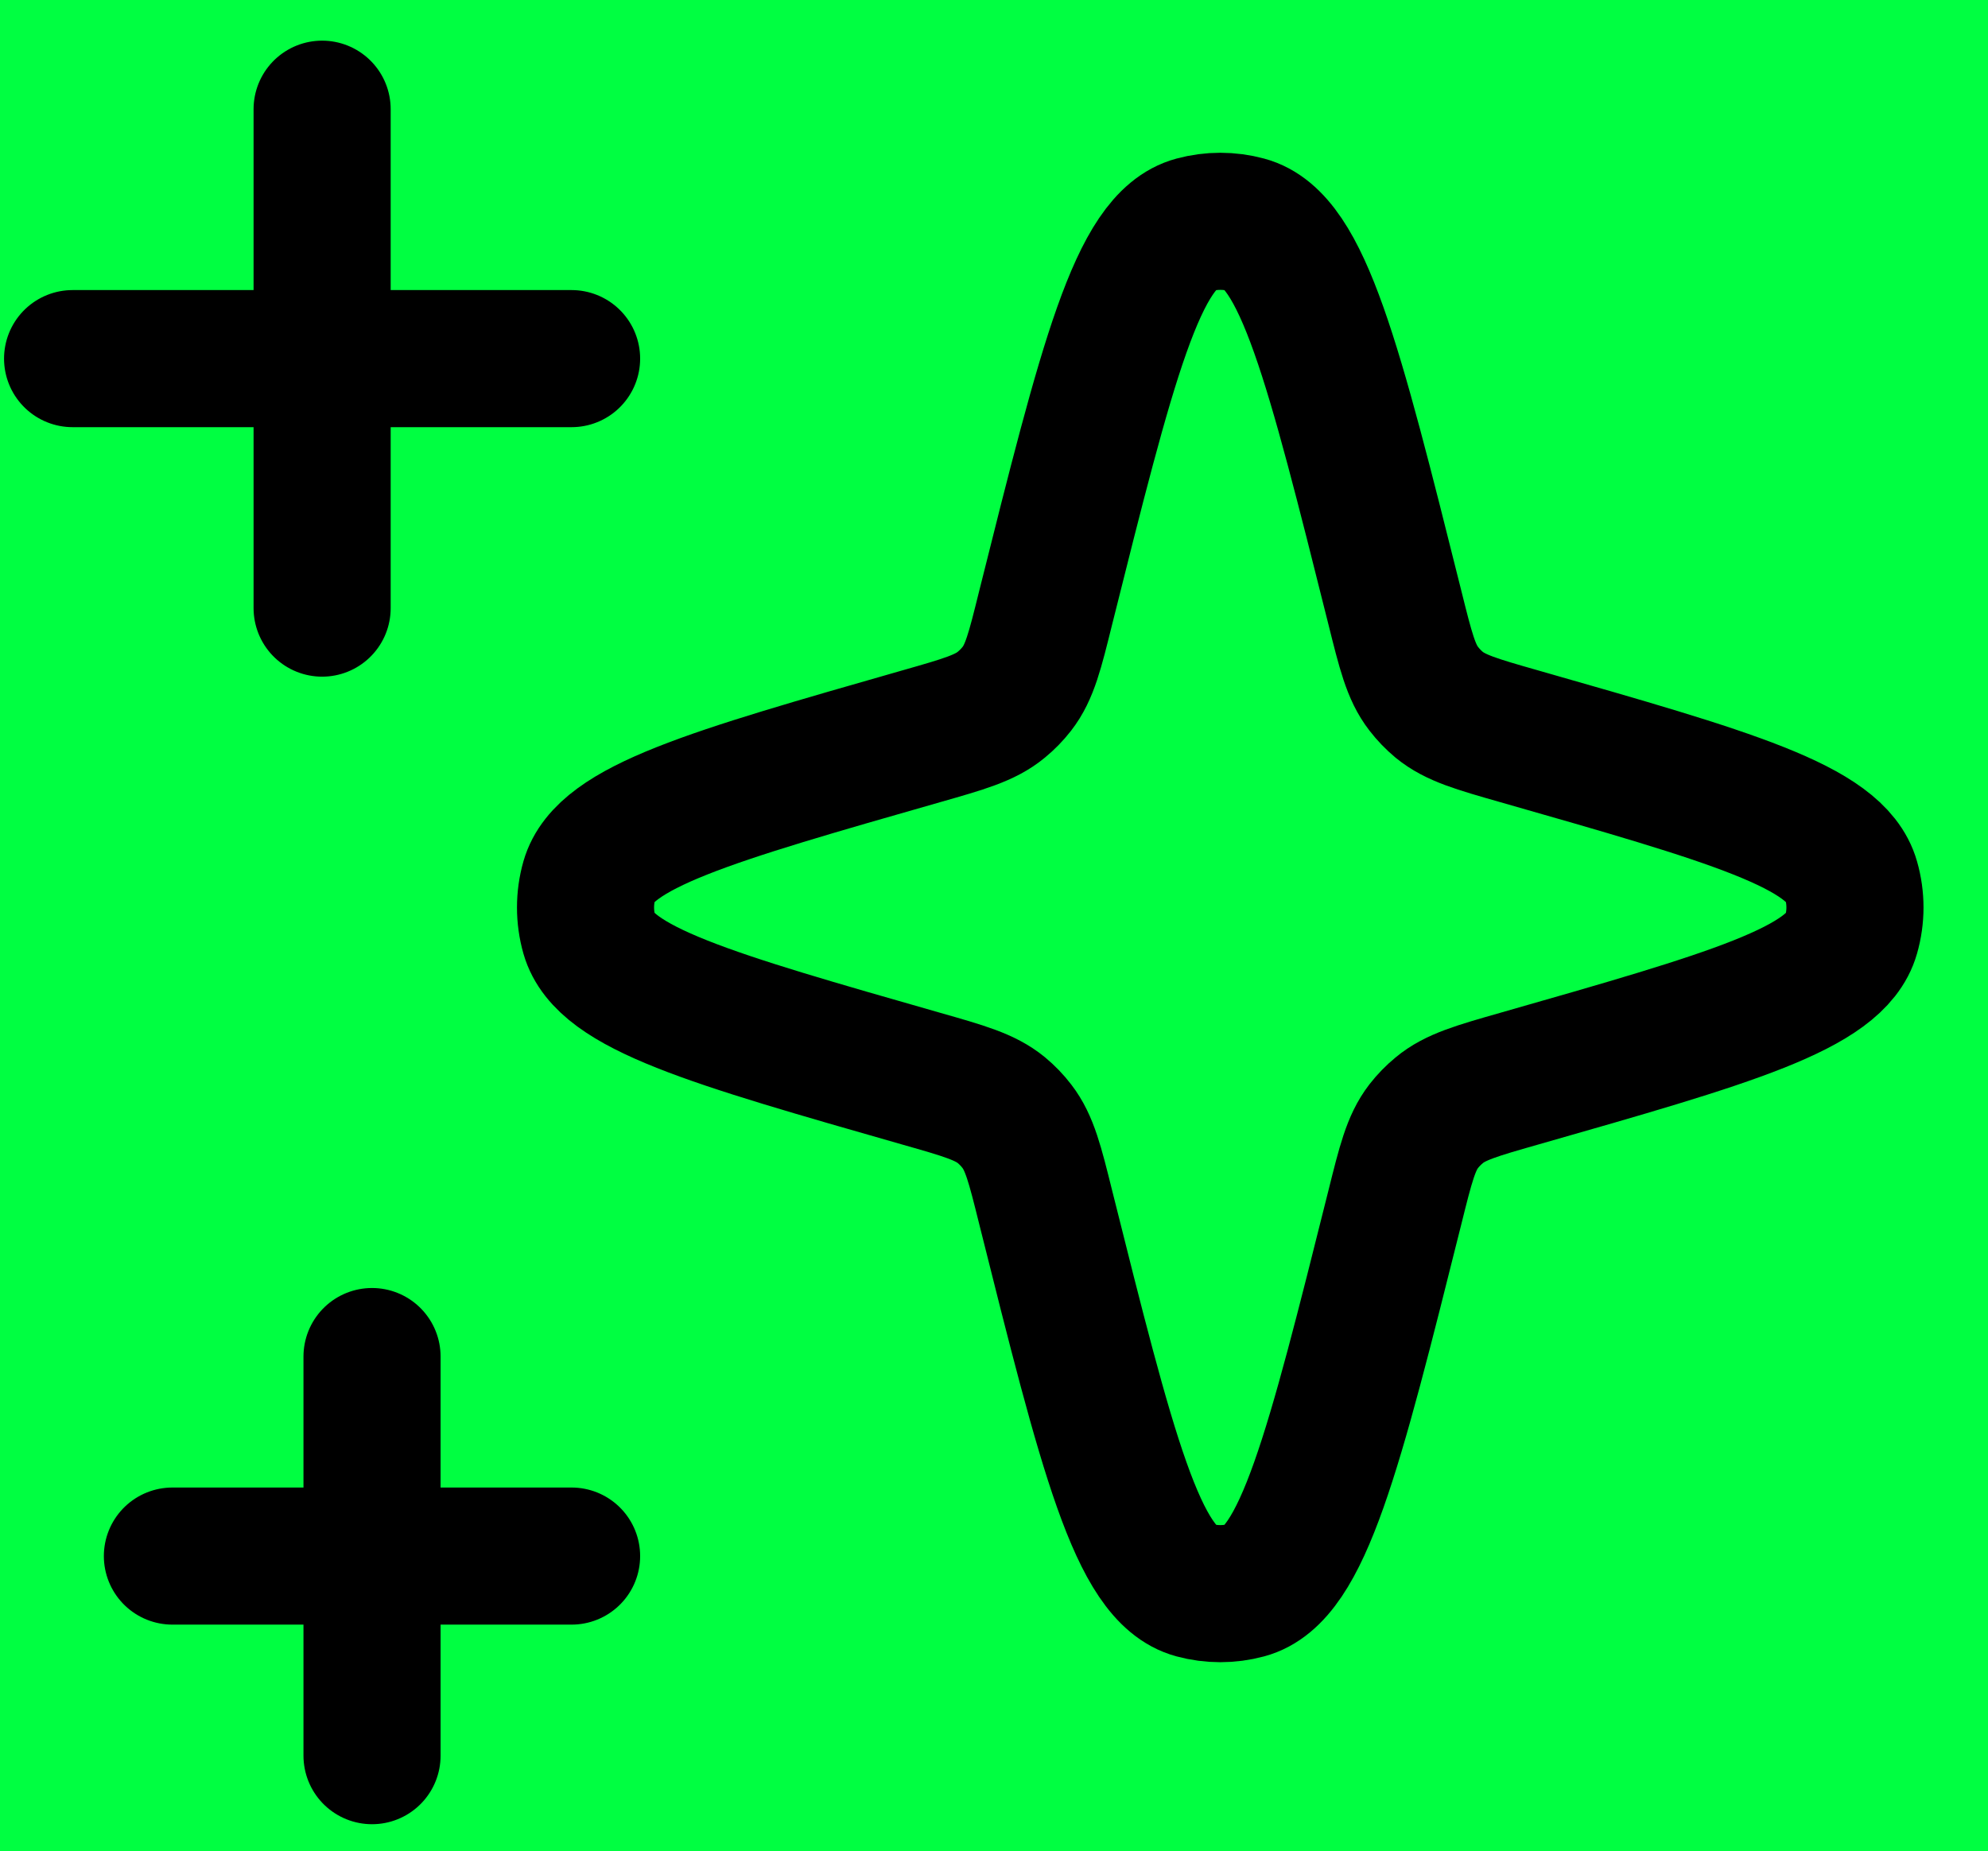
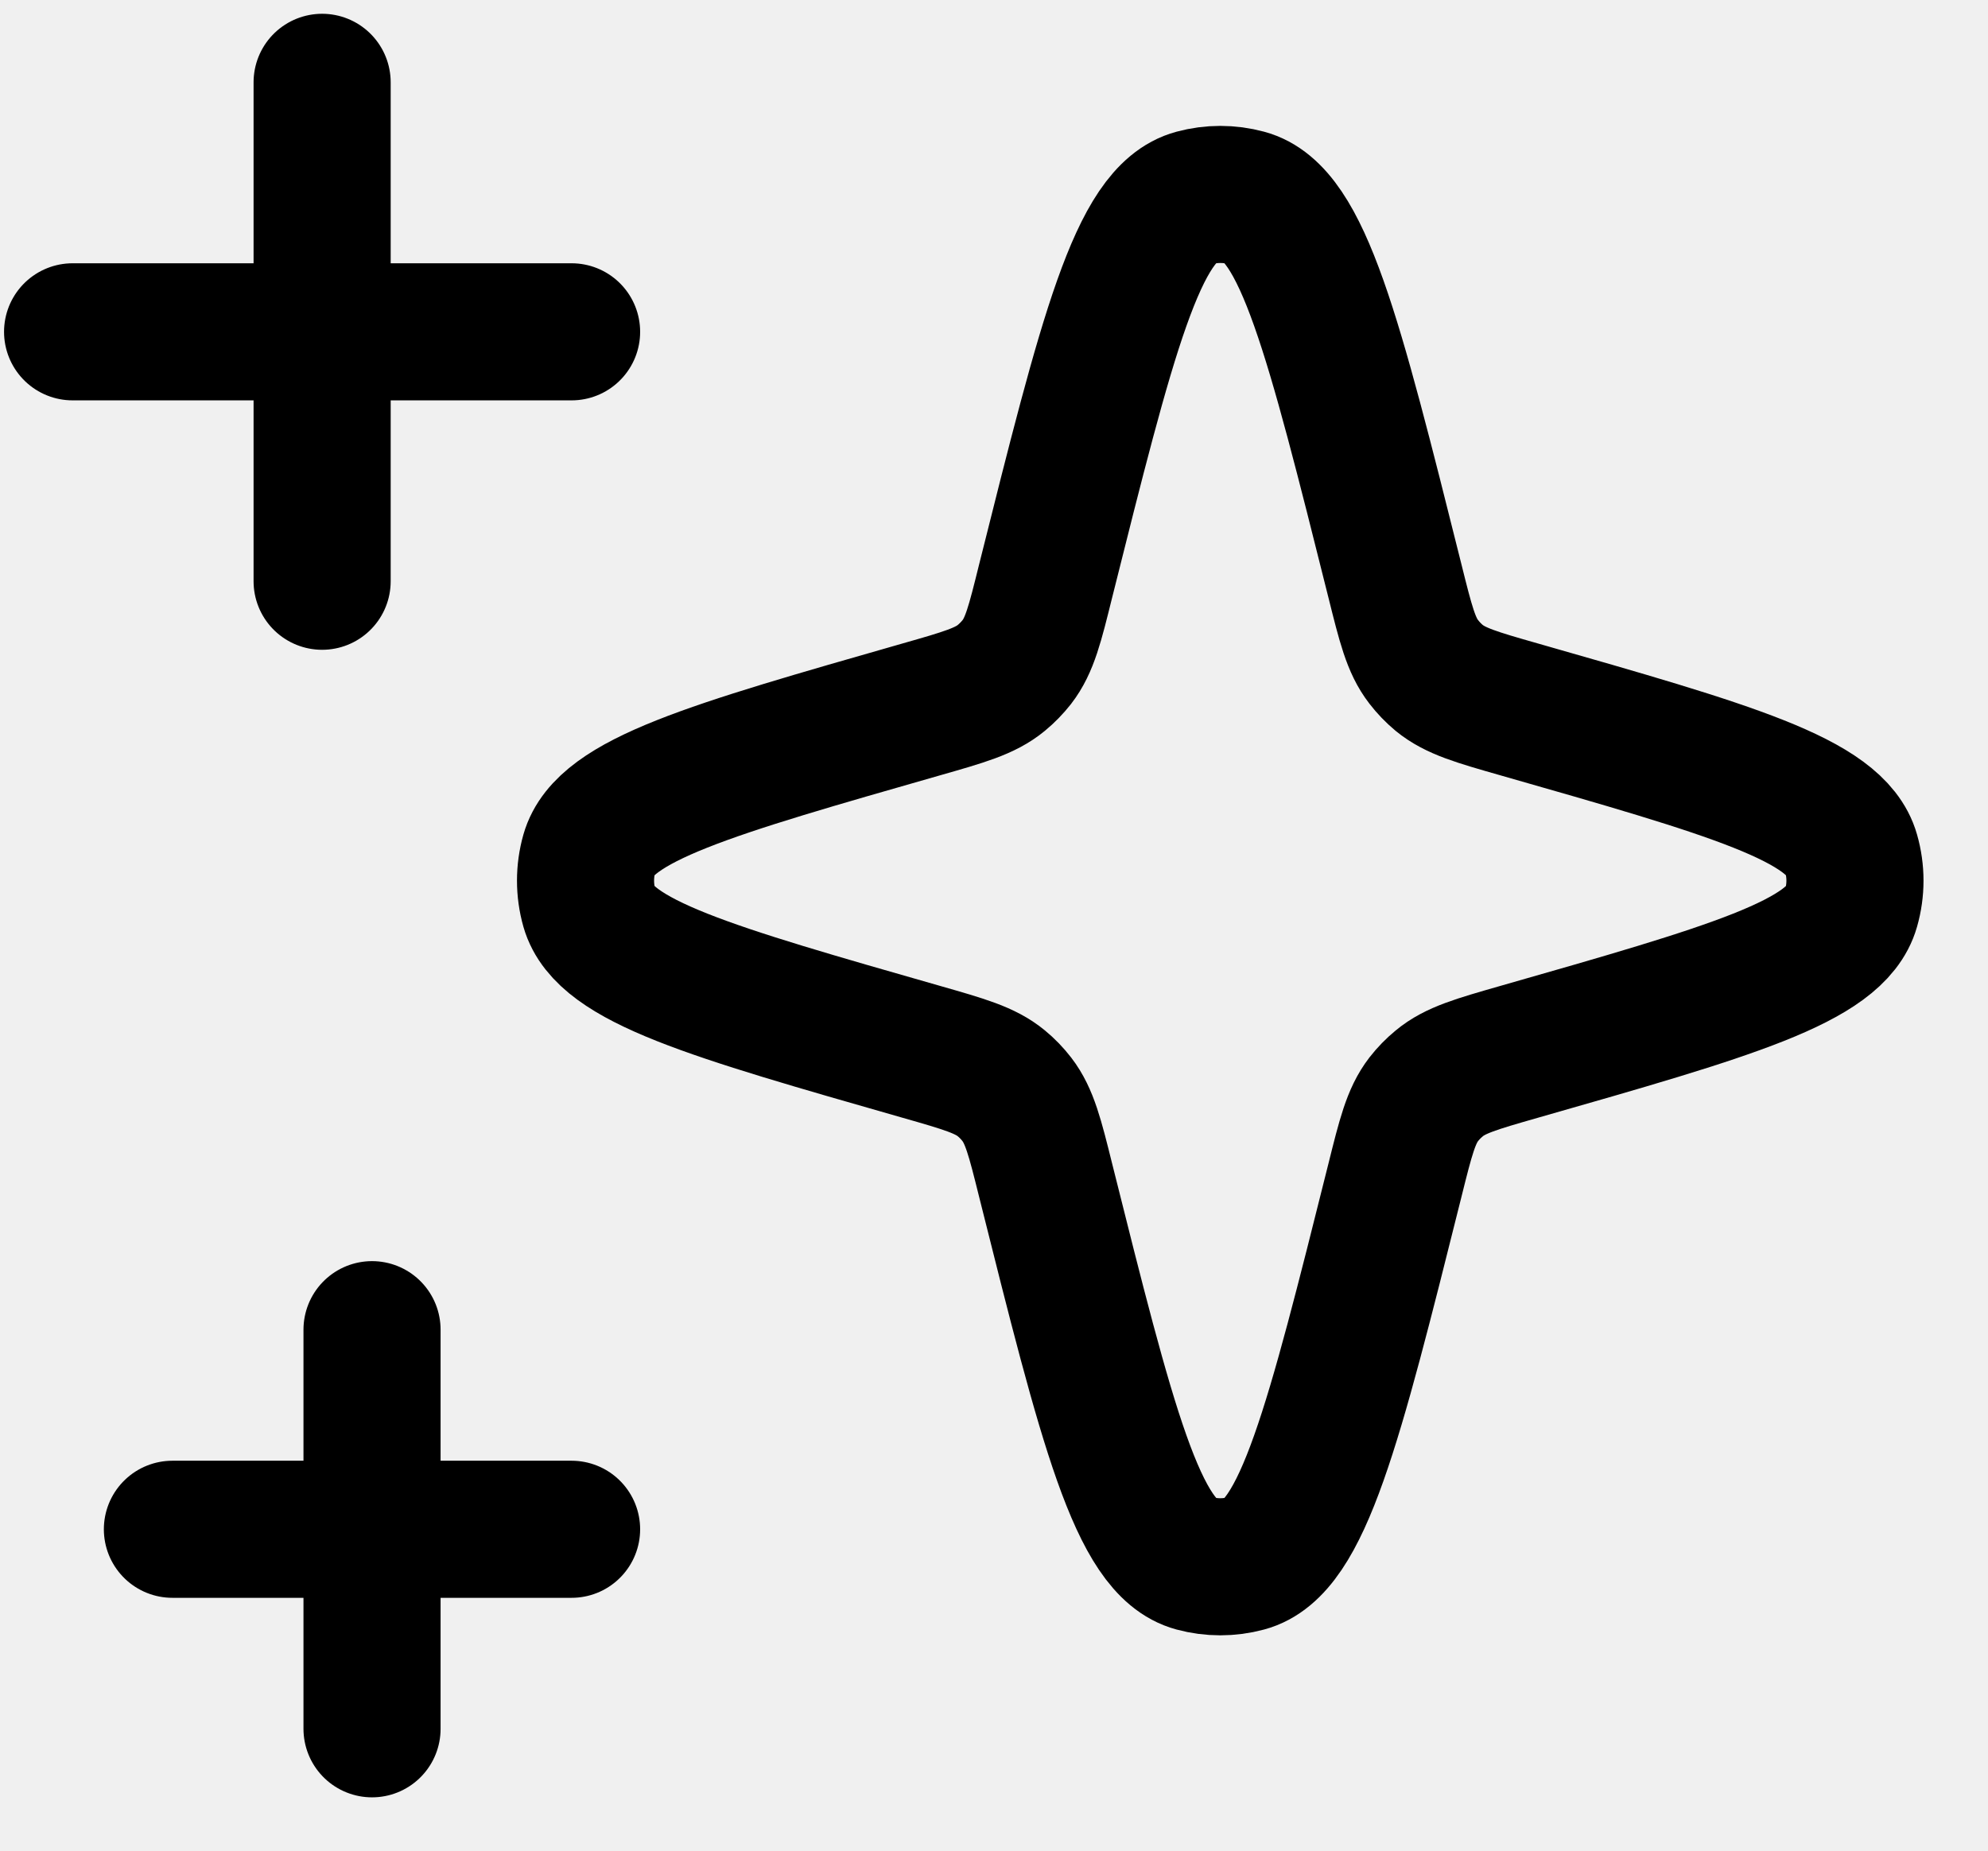
<svg xmlns="http://www.w3.org/2000/svg" width="29" height="27" viewBox="0 0 29 27" fill="none">
-   <rect width="29" height="27" fill="#1E1E1E" />
-   <g id="main #home" clip-path="url(#clip0_851_14967)">
-     <rect width="375" height="4001" transform="translate(-173 -3932)" fill="#181818" />
-     <g id="@@@QUICKM">
-       <g id="Rectangle 65" filter="url(#filter0_d_851_14967)">
-         <path d="M-173 -15.608H202V66.392H-173V-15.608Z" fill="url(#paint0_linear_851_14967)" shape-rendering="crispEdges" />
-       </g>
-       <rect id="Rectangle 62" x="-173.441" y="9.437" width="375" height="60" fill="#00FF41" />
-       <g id="Rectangle 64" filter="url(#filter1_d_851_14967)">
-         <path d="M-173.441 6.347H201.559V66.347H-173.441V6.347Z" fill="black" />
-       </g>
-       <g id="Frame 7255">
-         <path id="Rectangle 1200" d="M-20.494 20.388C-20.494 1.585 -5.251 -13.658 13.552 -13.658H14.566C33.369 -13.658 48.612 1.585 48.612 20.388C48.612 39.191 33.369 54.434 14.566 54.434H13.552C-5.251 54.434 -20.494 39.191 -20.494 20.388Z" fill="#00FF41" />
-         <path id="Vector" d="M4.699 1.593V8.872M1.059 5.232H8.338M5.427 19.791V25.614M2.515 22.702H8.338M13.445 10.74C10.362 11.622 8.82 12.062 8.597 12.841C8.523 13.101 8.523 13.377 8.597 13.638C8.82 14.417 10.362 14.857 13.445 15.739C14.064 15.915 14.373 16.004 14.607 16.196C14.691 16.266 14.768 16.345 14.834 16.432C15.019 16.672 15.098 16.985 15.253 17.61C16.149 21.188 16.596 22.977 17.423 23.2C17.67 23.267 17.932 23.267 18.18 23.2C19.006 22.979 19.453 21.188 20.349 17.61C20.505 16.984 20.582 16.672 20.768 16.431C20.835 16.345 20.911 16.267 20.995 16.198C21.228 16.004 21.538 15.915 22.155 15.739C25.242 14.857 26.782 14.417 27.003 13.638C27.078 13.377 27.078 13.101 27.003 12.841C26.782 12.062 25.242 11.622 22.155 10.74C21.538 10.564 21.23 10.475 20.995 10.283C20.911 10.213 20.835 10.134 20.768 10.047C20.582 9.807 20.505 9.494 20.349 8.869C19.453 5.291 19.006 3.5 18.18 3.279C17.932 3.212 17.671 3.212 17.423 3.279C16.596 3.5 16.149 5.291 15.253 8.869C15.098 9.495 15.021 9.807 14.834 10.048C14.767 10.134 14.691 10.212 14.607 10.281C14.374 10.475 14.062 10.564 13.445 10.74Z" stroke="black" stroke-width="2" stroke-linecap="round" stroke-linejoin="round" />
-       </g>
-     </g>
-   </g>
-   <defs>
-     <filter id="filter0_d_851_14967" x="-181" y="-25.608" width="391" height="98" filterUnits="userSpaceOnUse" color-interpolation-filters="sRGB">
-       <feFlood flood-opacity="0" result="BackgroundImageFix" />
-       <feColorMatrix in="SourceAlpha" type="matrix" values="0 0 0 0 0 0 0 0 0 0 0 0 0 0 0 0 0 0 127 0" result="hardAlpha" />
-       <feOffset dy="-2" />
-       <feGaussianBlur stdDeviation="4" />
-       <feComposite in2="hardAlpha" operator="out" />
-       <feColorMatrix type="matrix" values="0 0 0 0 0 0 0 0 0 0 0 0 0 0 0 0 0 0 0.1 0" />
-       <feBlend mode="normal" in2="BackgroundImageFix" result="effect1_dropShadow_851_14967" />
-       <feBlend mode="normal" in="SourceGraphic" in2="effect1_dropShadow_851_14967" result="shape" />
-     </filter>
-     <filter id="filter1_d_851_14967" x="-181.441" y="-3.653" width="391" height="76" filterUnits="userSpaceOnUse" color-interpolation-filters="sRGB">
-       <feFlood flood-opacity="0" result="BackgroundImageFix" />
-       <feColorMatrix in="SourceAlpha" type="matrix" values="0 0 0 0 0 0 0 0 0 0 0 0 0 0 0 0 0 0 127 0" result="hardAlpha" />
-       <feOffset dy="-2" />
-       <feGaussianBlur stdDeviation="4" />
-       <feComposite in2="hardAlpha" operator="out" />
-       <feColorMatrix type="matrix" values="0 0 0 0 0 0 0 0 0 0 0 0 0 0 0 0 0 0 0.1 0" />
-       <feBlend mode="normal" in2="BackgroundImageFix" result="effect1_dropShadow_851_14967" />
-       <feBlend mode="normal" in="SourceGraphic" in2="effect1_dropShadow_851_14967" result="shape" />
-     </filter>
-     <linearGradient id="paint0_linear_851_14967" x1="14.5" y1="-15.608" x2="14.5" y2="66.392" gradientUnits="userSpaceOnUse">
-       <stop stop-opacity="0" />
-       <stop offset="1" />
-     </linearGradient>
-     <clipPath id="clip0_851_14967">
-       <rect width="375" height="4001" fill="white" transform="translate(-173 -3932)" />
-     </clipPath>
-   </defs>
+   <path d="M4.699 1.201V8.48M1.059 4.841H8.338M5.427 19.399V25.222M2.515 22.311H8.338M13.445 10.348C10.362 11.23 8.82 11.67 8.597 12.449C8.523 12.71 8.523 12.986 8.597 13.247C8.82 14.025 10.362 14.465 13.445 15.347C14.064 15.524 14.373 15.612 14.607 15.805C14.691 15.874 14.768 15.954 14.834 16.04C15.019 16.281 15.098 16.594 15.253 17.218C16.149 20.797 16.596 22.586 17.423 22.808C17.67 22.875 17.932 22.875 18.18 22.808C19.006 22.587 19.453 20.797 20.349 17.218C20.505 16.592 20.582 16.281 20.768 16.039C20.835 15.953 20.911 15.875 20.995 15.806C21.228 15.612 21.538 15.524 22.155 15.347C25.242 14.465 26.782 14.025 27.003 13.247C27.078 12.986 27.078 12.71 27.003 12.449C26.782 11.67 25.242 11.23 22.155 10.348C21.538 10.172 21.23 10.083 20.995 9.891C20.911 9.821 20.835 9.742 20.768 9.655C20.582 9.415 20.505 9.102 20.349 8.477C19.453 4.899 19.006 3.108 18.18 2.887C17.932 2.82 17.671 2.82 17.423 2.887C16.596 3.108 16.149 4.899 15.253 8.477C15.098 9.103 15.021 9.415 14.834 9.657C14.767 9.742 14.691 9.821 14.607 9.89C14.374 10.083 14.062 10.172 13.445 10.348Z" stroke="black" stroke-width="2" stroke-linecap="round" stroke-linejoin="round" />
</svg>
